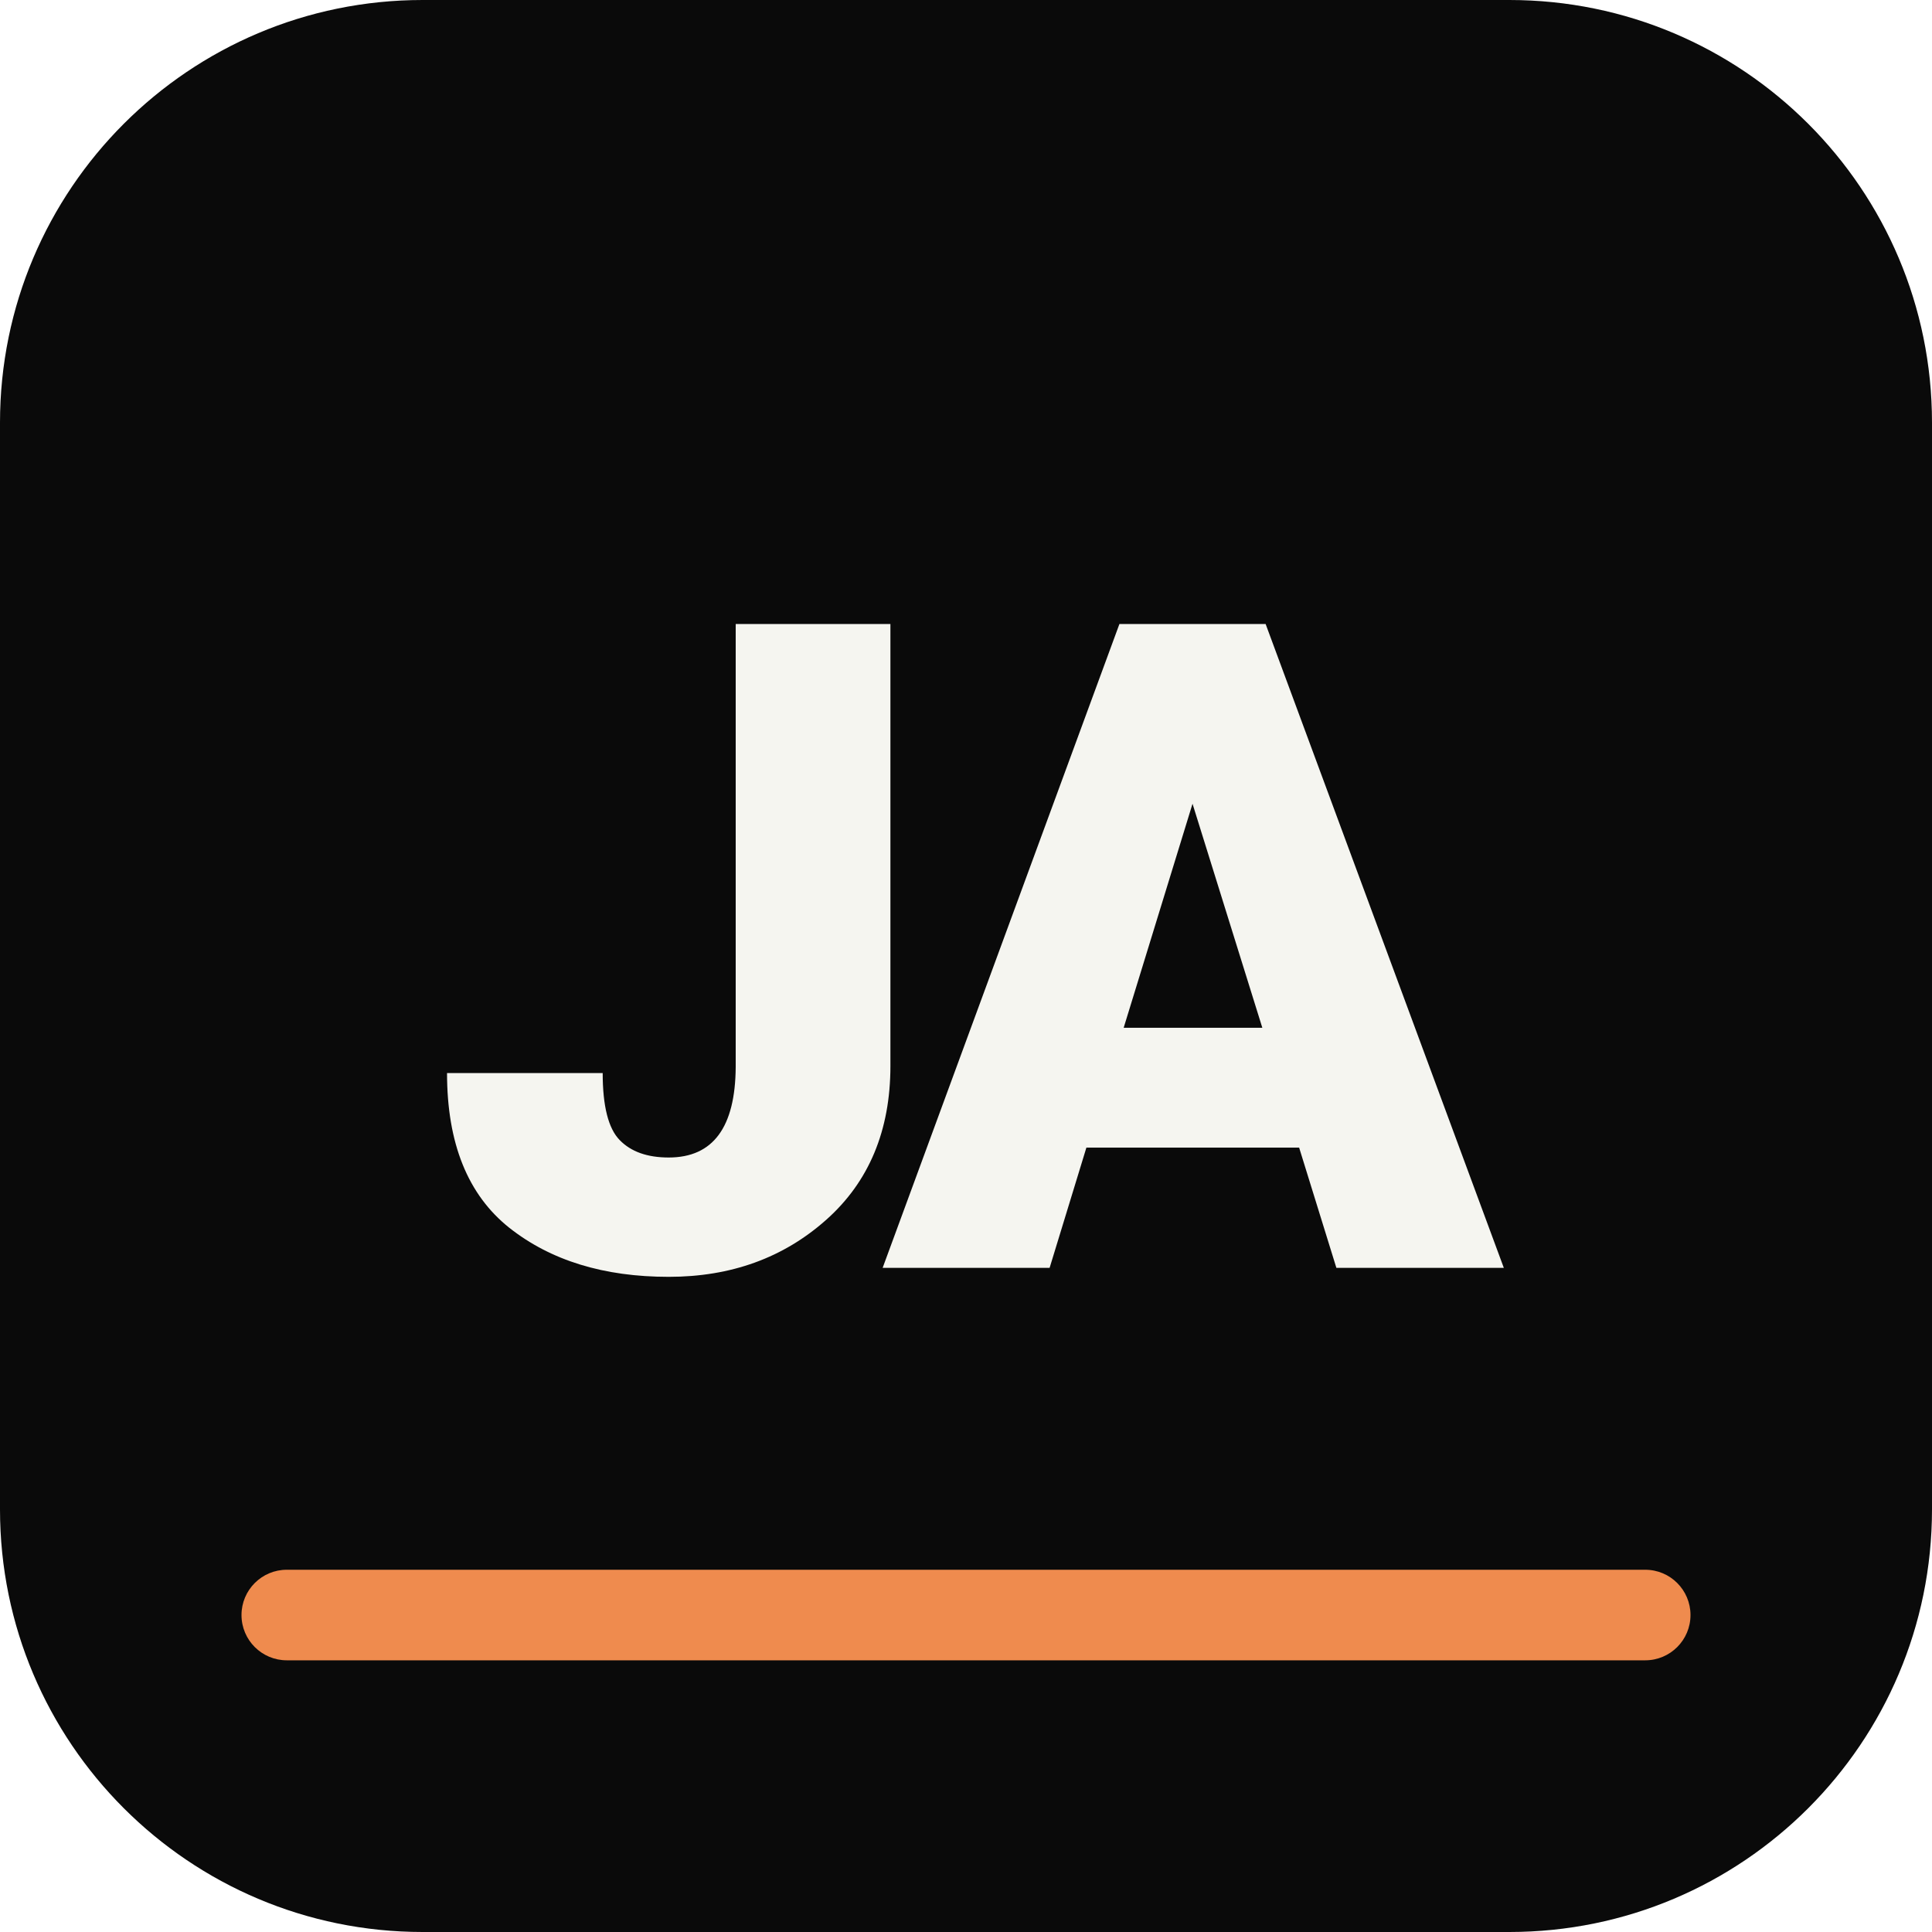
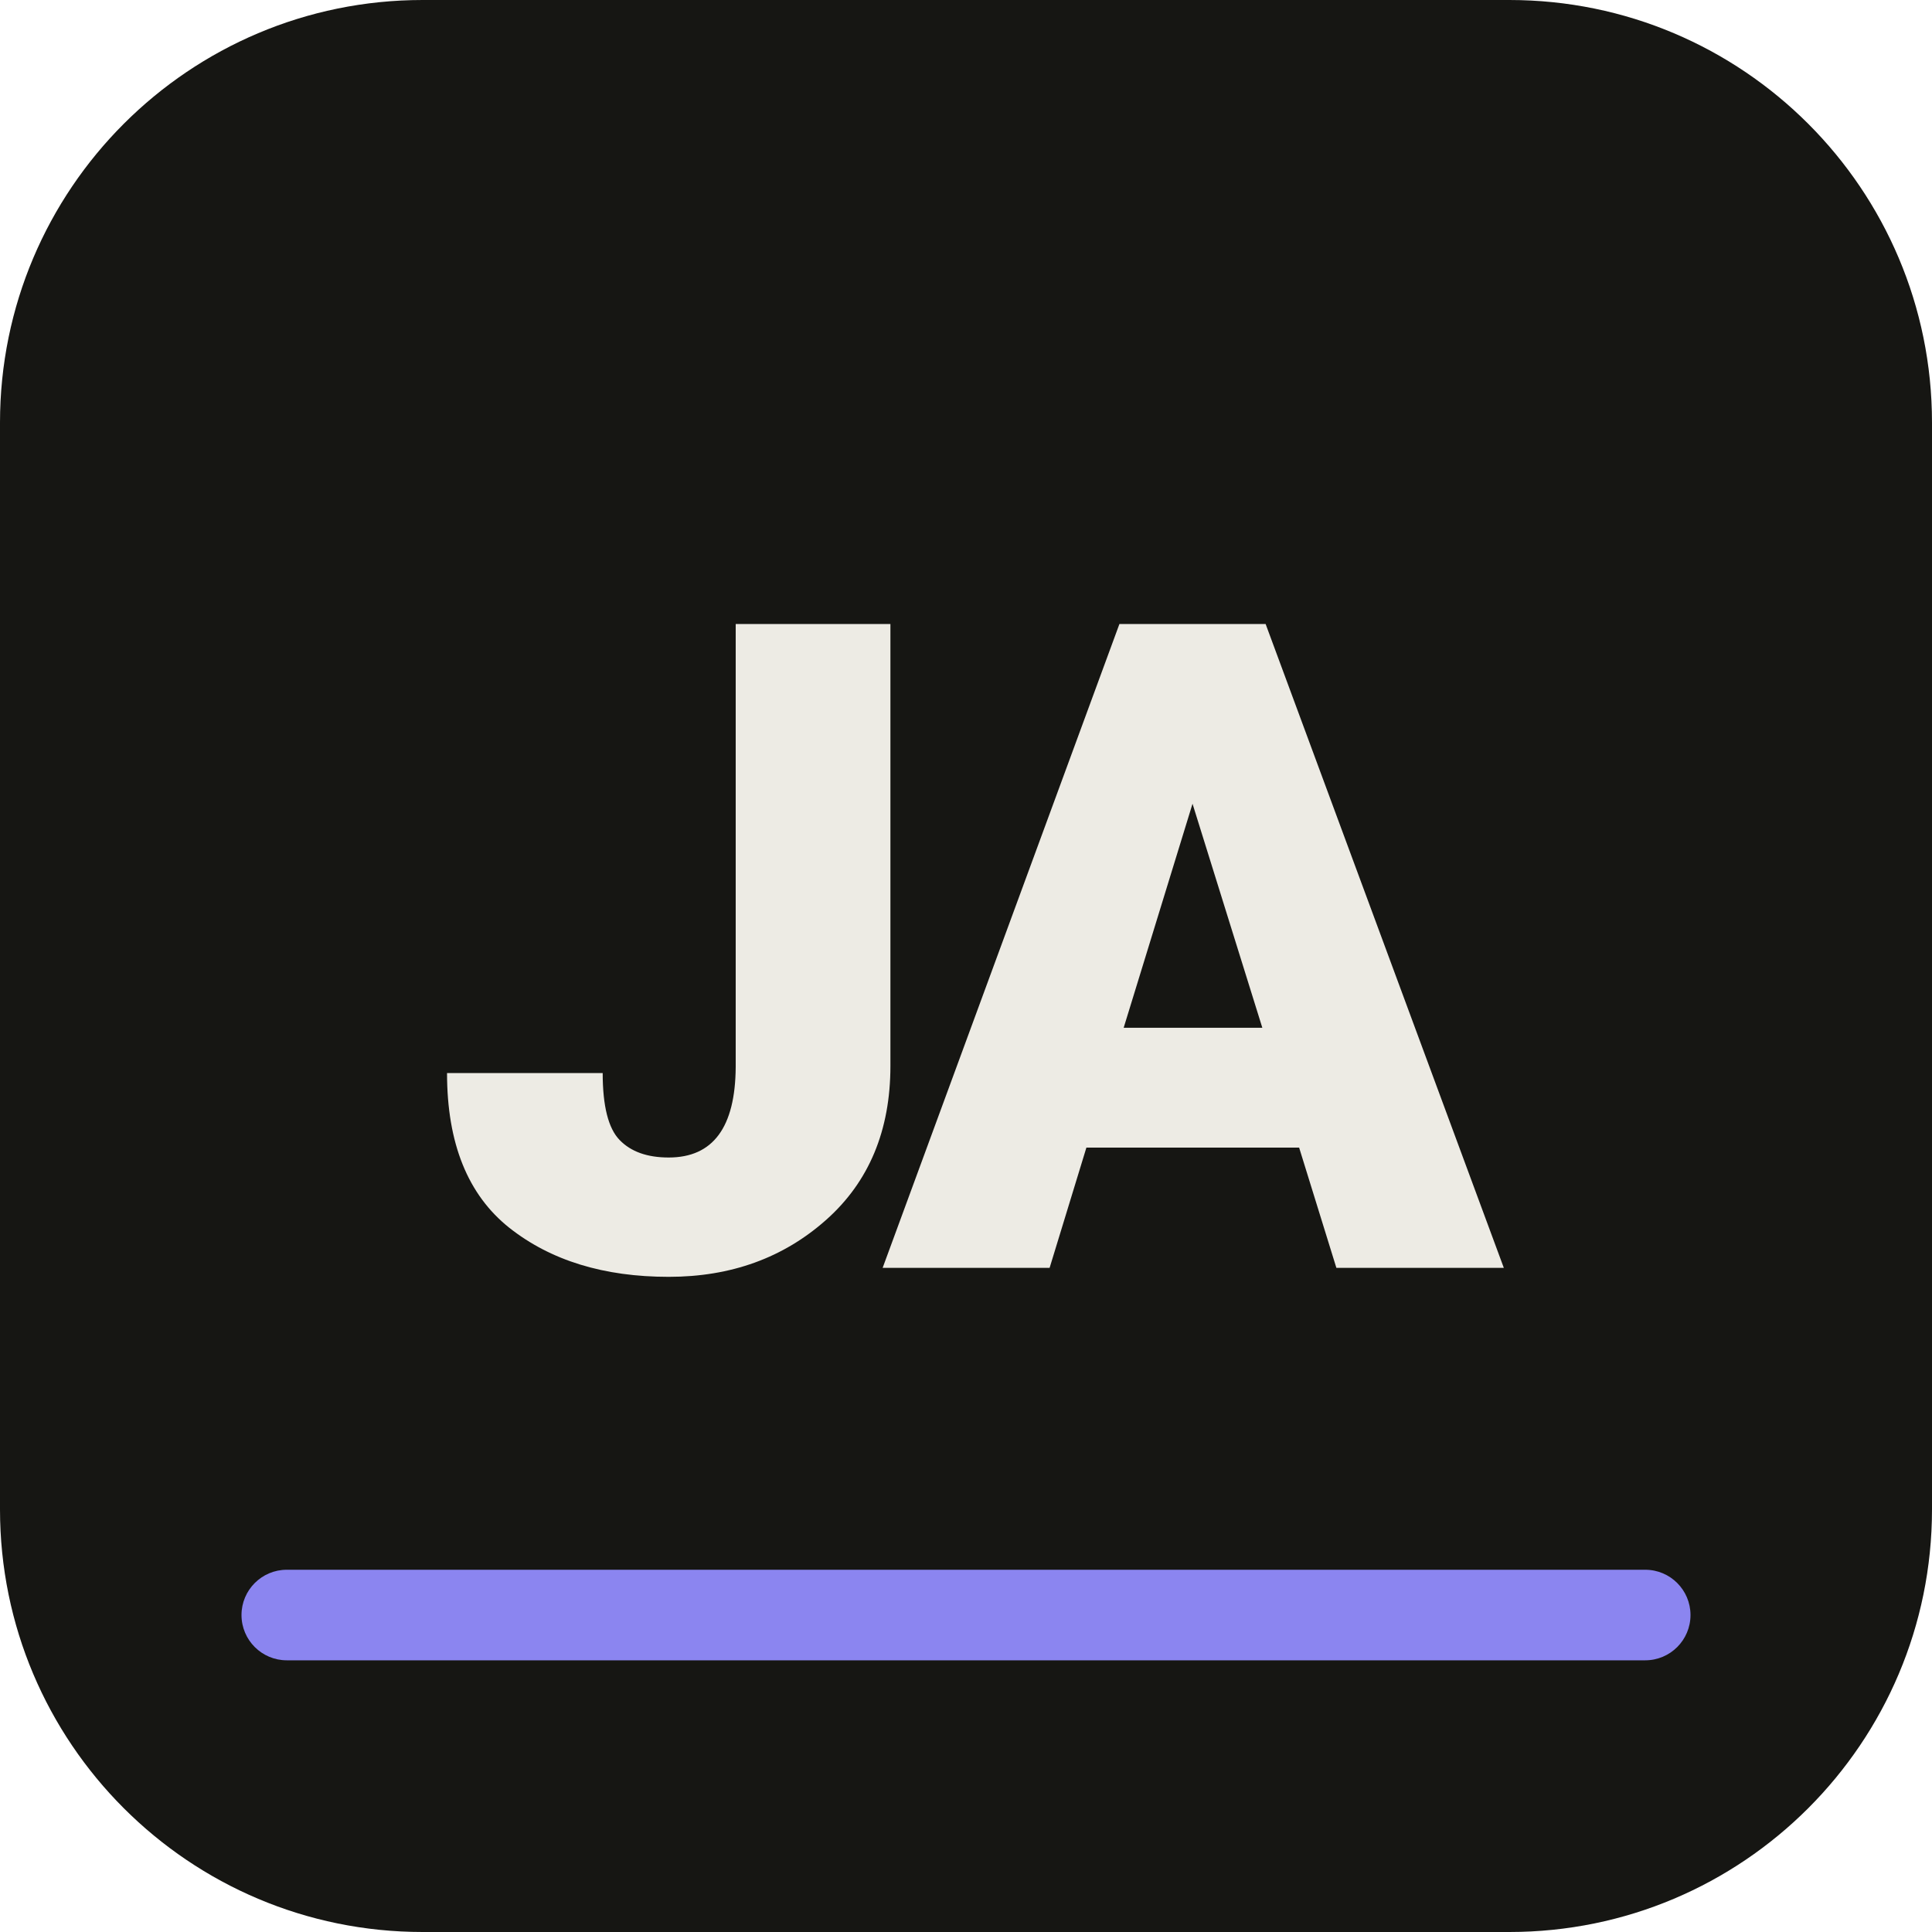
<svg xmlns="http://www.w3.org/2000/svg" viewBox="0 0 64 64">
-   <rect width="64" height="64" rx="14" fill="#0a0a0a" />
-   <text x="32" y="42" font-family="ui-sans-serif, system-ui, -apple-system, 'Segoe UI', Roboto, sans-serif" font-size="30" font-weight="800" letter-spacing="-1.5" text-anchor="middle" fill="#f5f5f0">JA</text>
-   <rect x="8" y="52" width="48" height="3" rx="1.5" fill="#ef8b4e" />
+   <rect width="64" height="64" rx="14" fill="#161613" />
+   <text x="32" y="42" font-family="ui-sans-serif, system-ui, -apple-system, 'Segoe UI', Roboto, sans-serif" font-size="30" font-weight="800" letter-spacing="-1.5" text-anchor="middle" fill="#EDEBE4">JA</text>
+   <rect x="8" y="52" width="48" height="3" rx="1.5" fill="#8B85F0" />
</svg>
